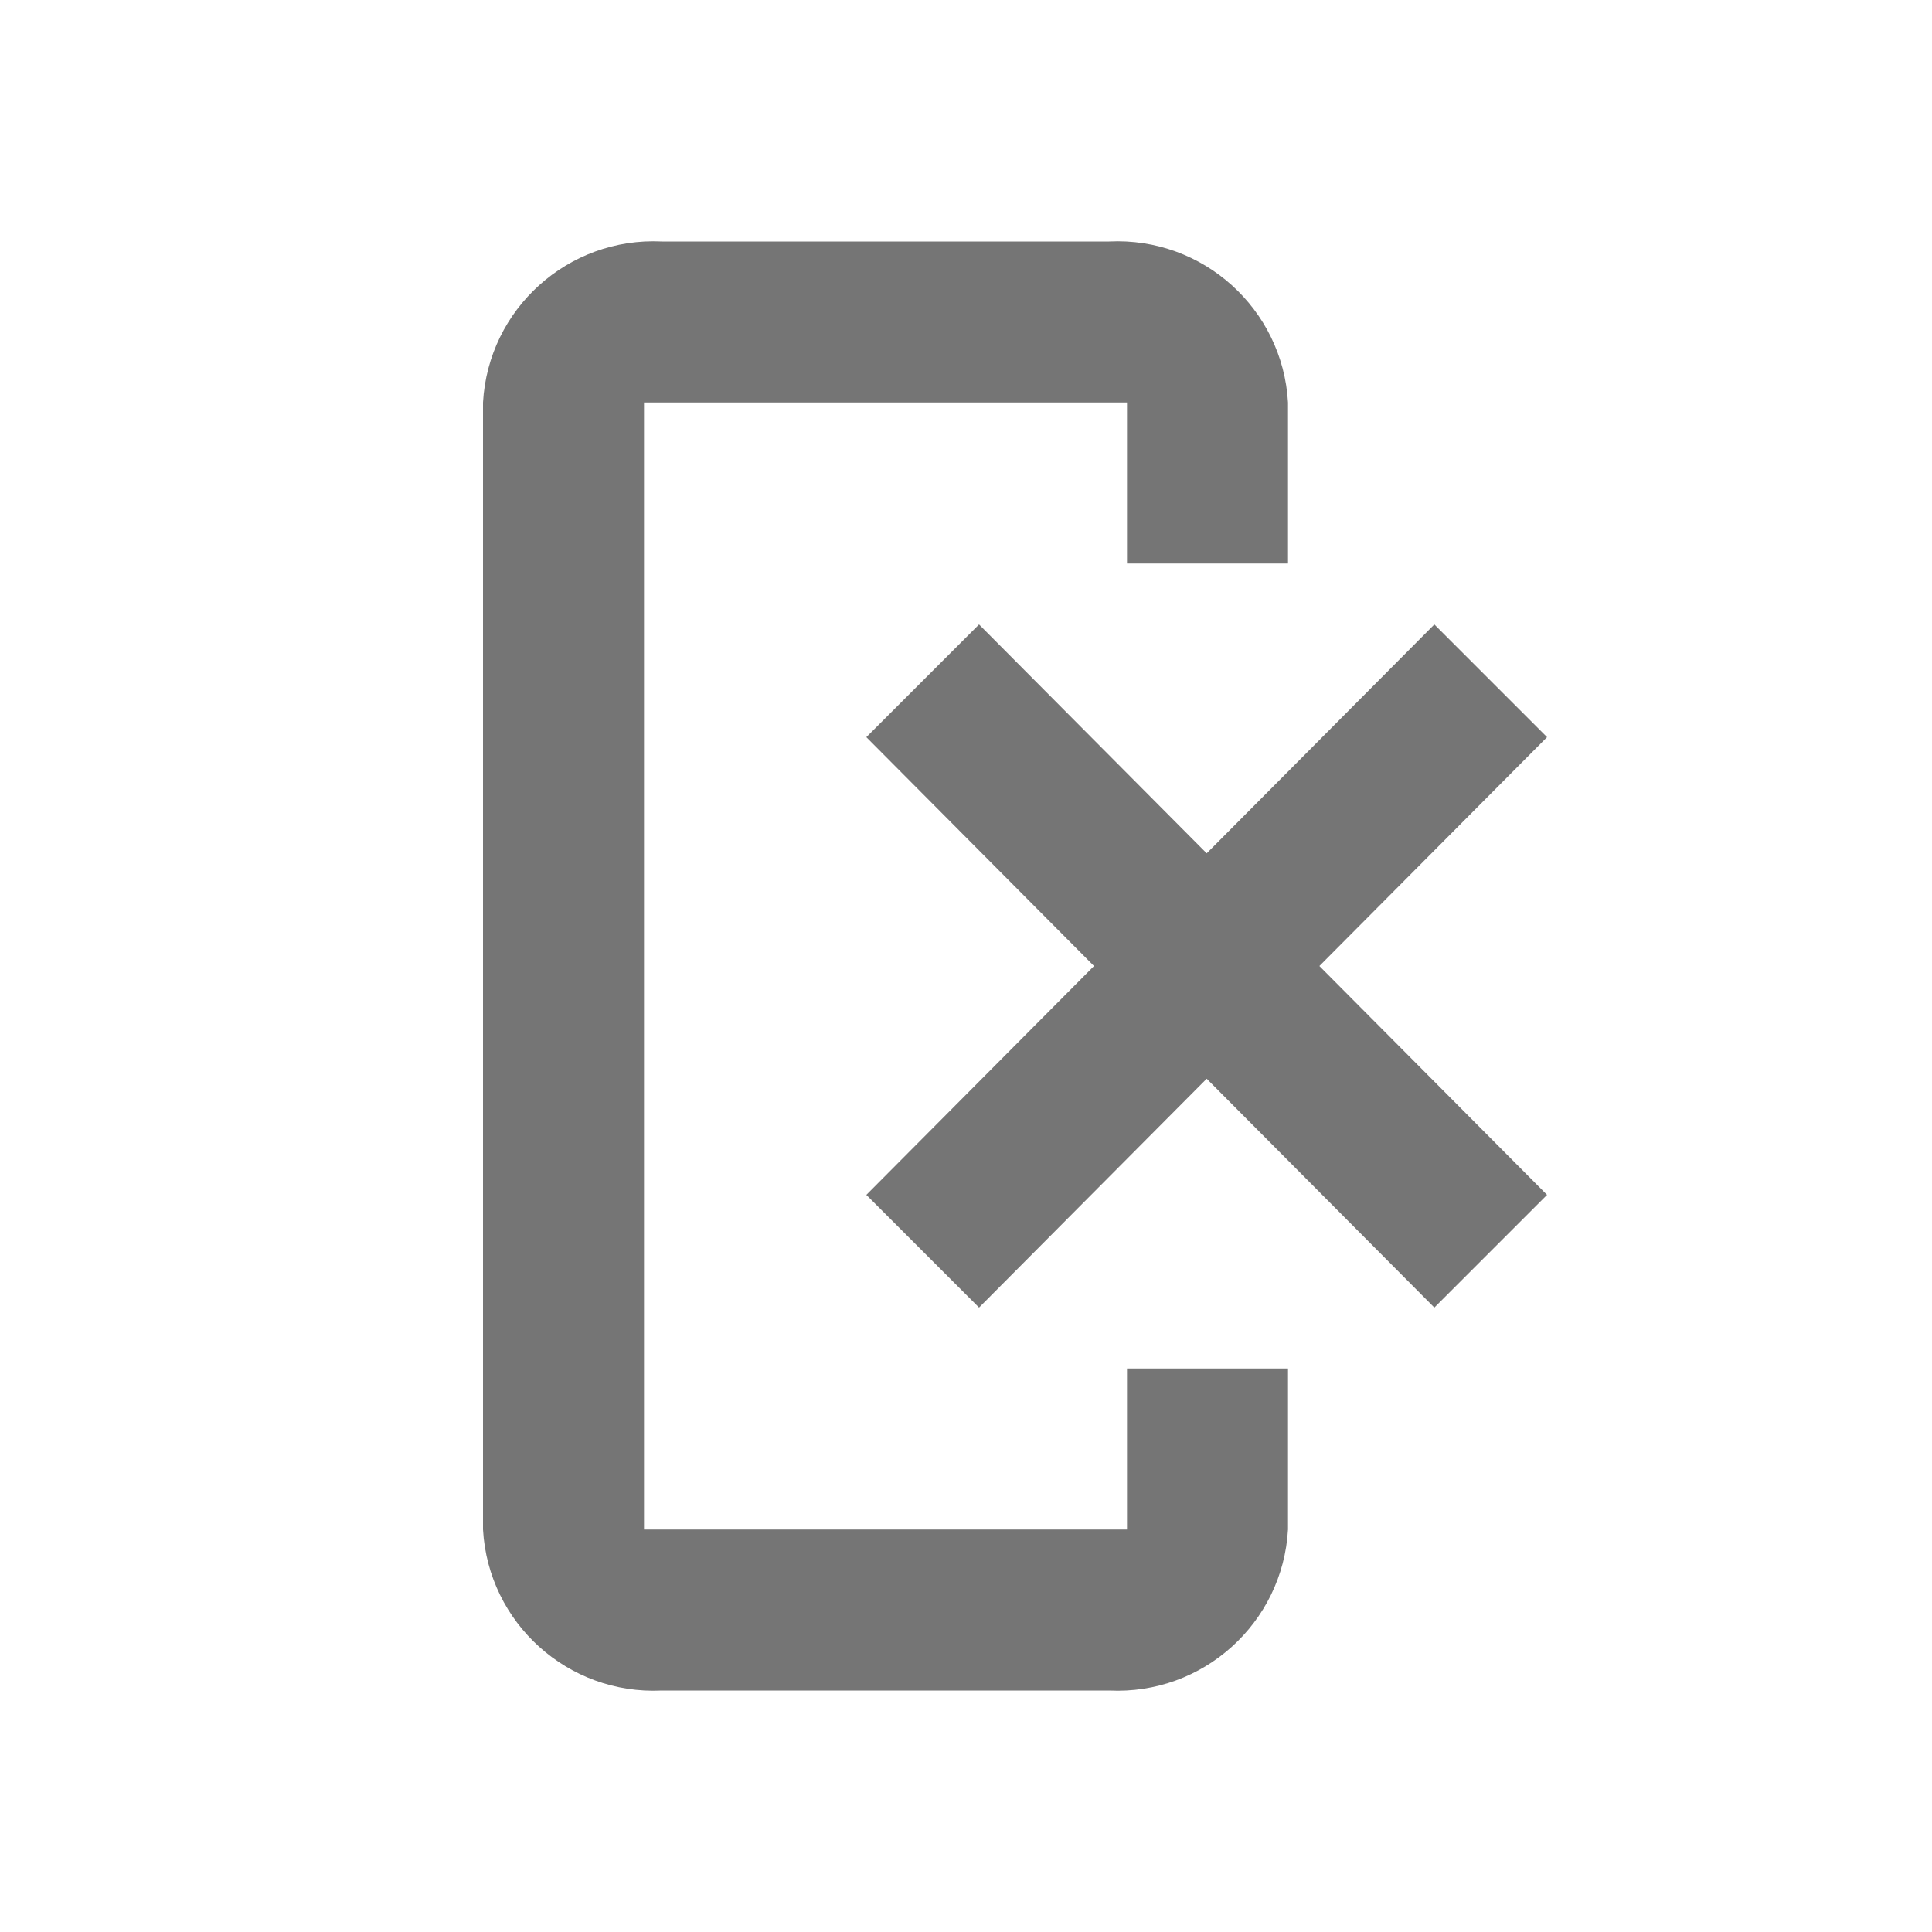
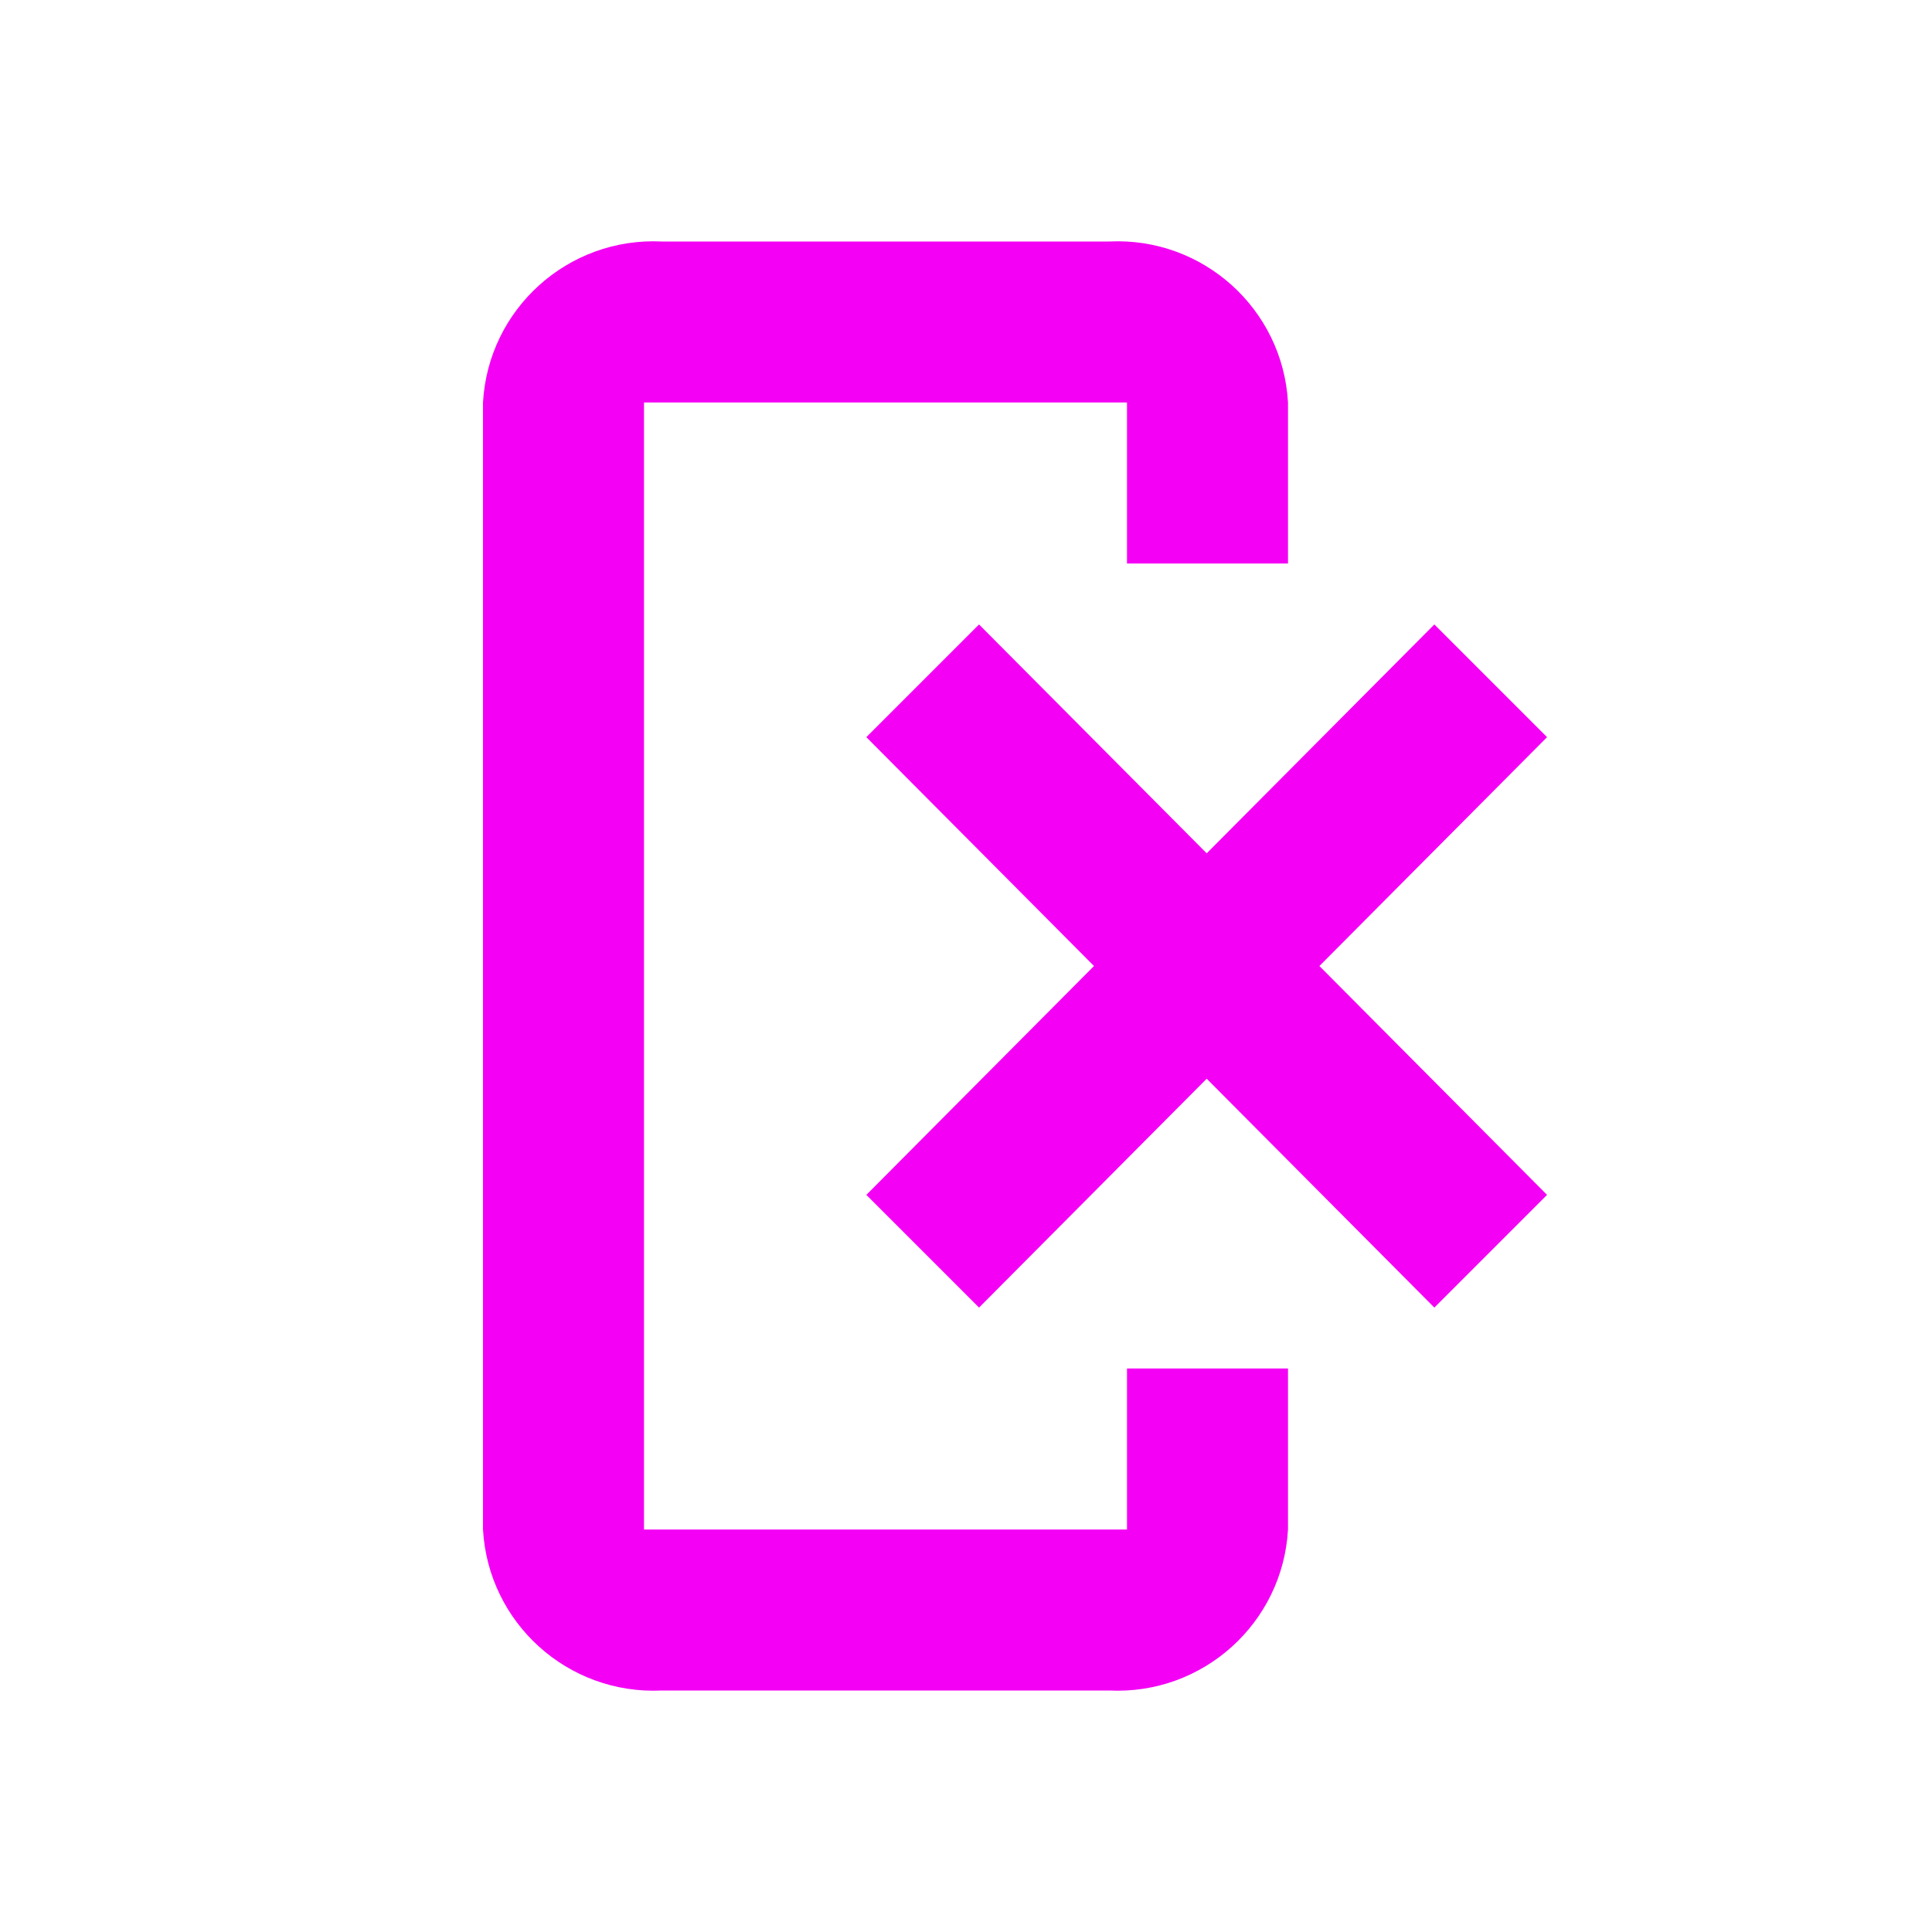
<svg xmlns="http://www.w3.org/2000/svg" width="24" height="24" viewBox="0 0 24 24">
  <defs>
-     <clipPath id="a">
-       <rect width="24" height="24" fill="none" />
+     <style>
+       .cls-1 {
+         fill: none;
+       }
+ 
+       .cls-2 {
+         clip-path: url(#clip-delete_column);
+       }
+ 
+       .cls-3 {
+         clip-path: url(#clip-path);
+       }
+ 
+       .cls-4, .cls-5 {
+         fill: #f400f4;
+       }
+ 
+       .cls-5 {
+         fill-rule: evenodd;
+       }
+     </style>
+     <clipPath id="clip-path">
+       <rect class="cls-1" width="24" height="24" />
    </clipPath>
-     <clipPath id="c">
+     <clipPath id="clip-delete_column">
      <rect width="24" height="24" />
    </clipPath>
  </defs>
-   <g id="b" clip-path="url(#c)">
-     <g transform="translate(0 24) rotate(-90)" clip-path="url(#a)">
-       <rect width="24" height="24" transform="translate(0 24) rotate(-90)" fill="rgba(255,255,255,0)" />
-       <g transform="translate(24 24) rotate(180)">
-         <path d="M-48,11H-62a2.122,2.122,0,0,1-2-2.222V3.222A2.122,2.122,0,0,1-62,1h2V3h-2V9h14V3h-2V1h2a2.122,2.122,0,0,1,2,2.222V8.778A2.122,2.122,0,0,1-48,11Z" transform="translate(67 7)" fill="rgba(0,0,0,0.54)" />
-         <g transform="translate(5.643 -1.604) rotate(45)">
-           <path d="M16.243,9.172l-1.4-1.4L12,10.6,9.157,7.772l-1.4,1.4L10.6,12,7.757,14.828l1.4,1.4L12,13.4l2.843,2.828,1.4-1.4L13.4,12Z" transform="translate(28.971 3.01) rotate(135)" fill-rule="evenodd" opacity="0.54" />
+   <g id="delete_column" class="cls-2">
+     <g id="Delete" class="cls-3" transform="translate(0 24) rotate(-90)">
+       <g id="Group_4" data-name="Group 4" transform="translate(24 24) rotate(180)">
+         <path id="Subtraction_2" data-name="Subtraction 2" class="cls-4" d="M-48,11H-62a2.122,2.122,0,0,1-2-2.222V3.222A2.122,2.122,0,0,1-62,1h2V3h-2V9h14V3h-2V1h2a2.122,2.122,0,0,1,2,2.222V8.778A2.122,2.122,0,0,1-48,11Z" transform="translate(67 7)" />
+         <g id="Group_1" data-name="Group 1" transform="translate(5.643 -1.604) rotate(45)">
+           <path id="path" class="cls-5" d="M16.243,9.172l-1.4-1.4L12,10.6,9.157,7.772l-1.4,1.4L10.6,12,7.757,14.828l1.4,1.4L12,13.4l2.843,2.828,1.4-1.4L13.4,12Z" transform="translate(28.971 3.01) rotate(135)" />
        </g>
      </g>
    </g>
  </g>
</svg>
